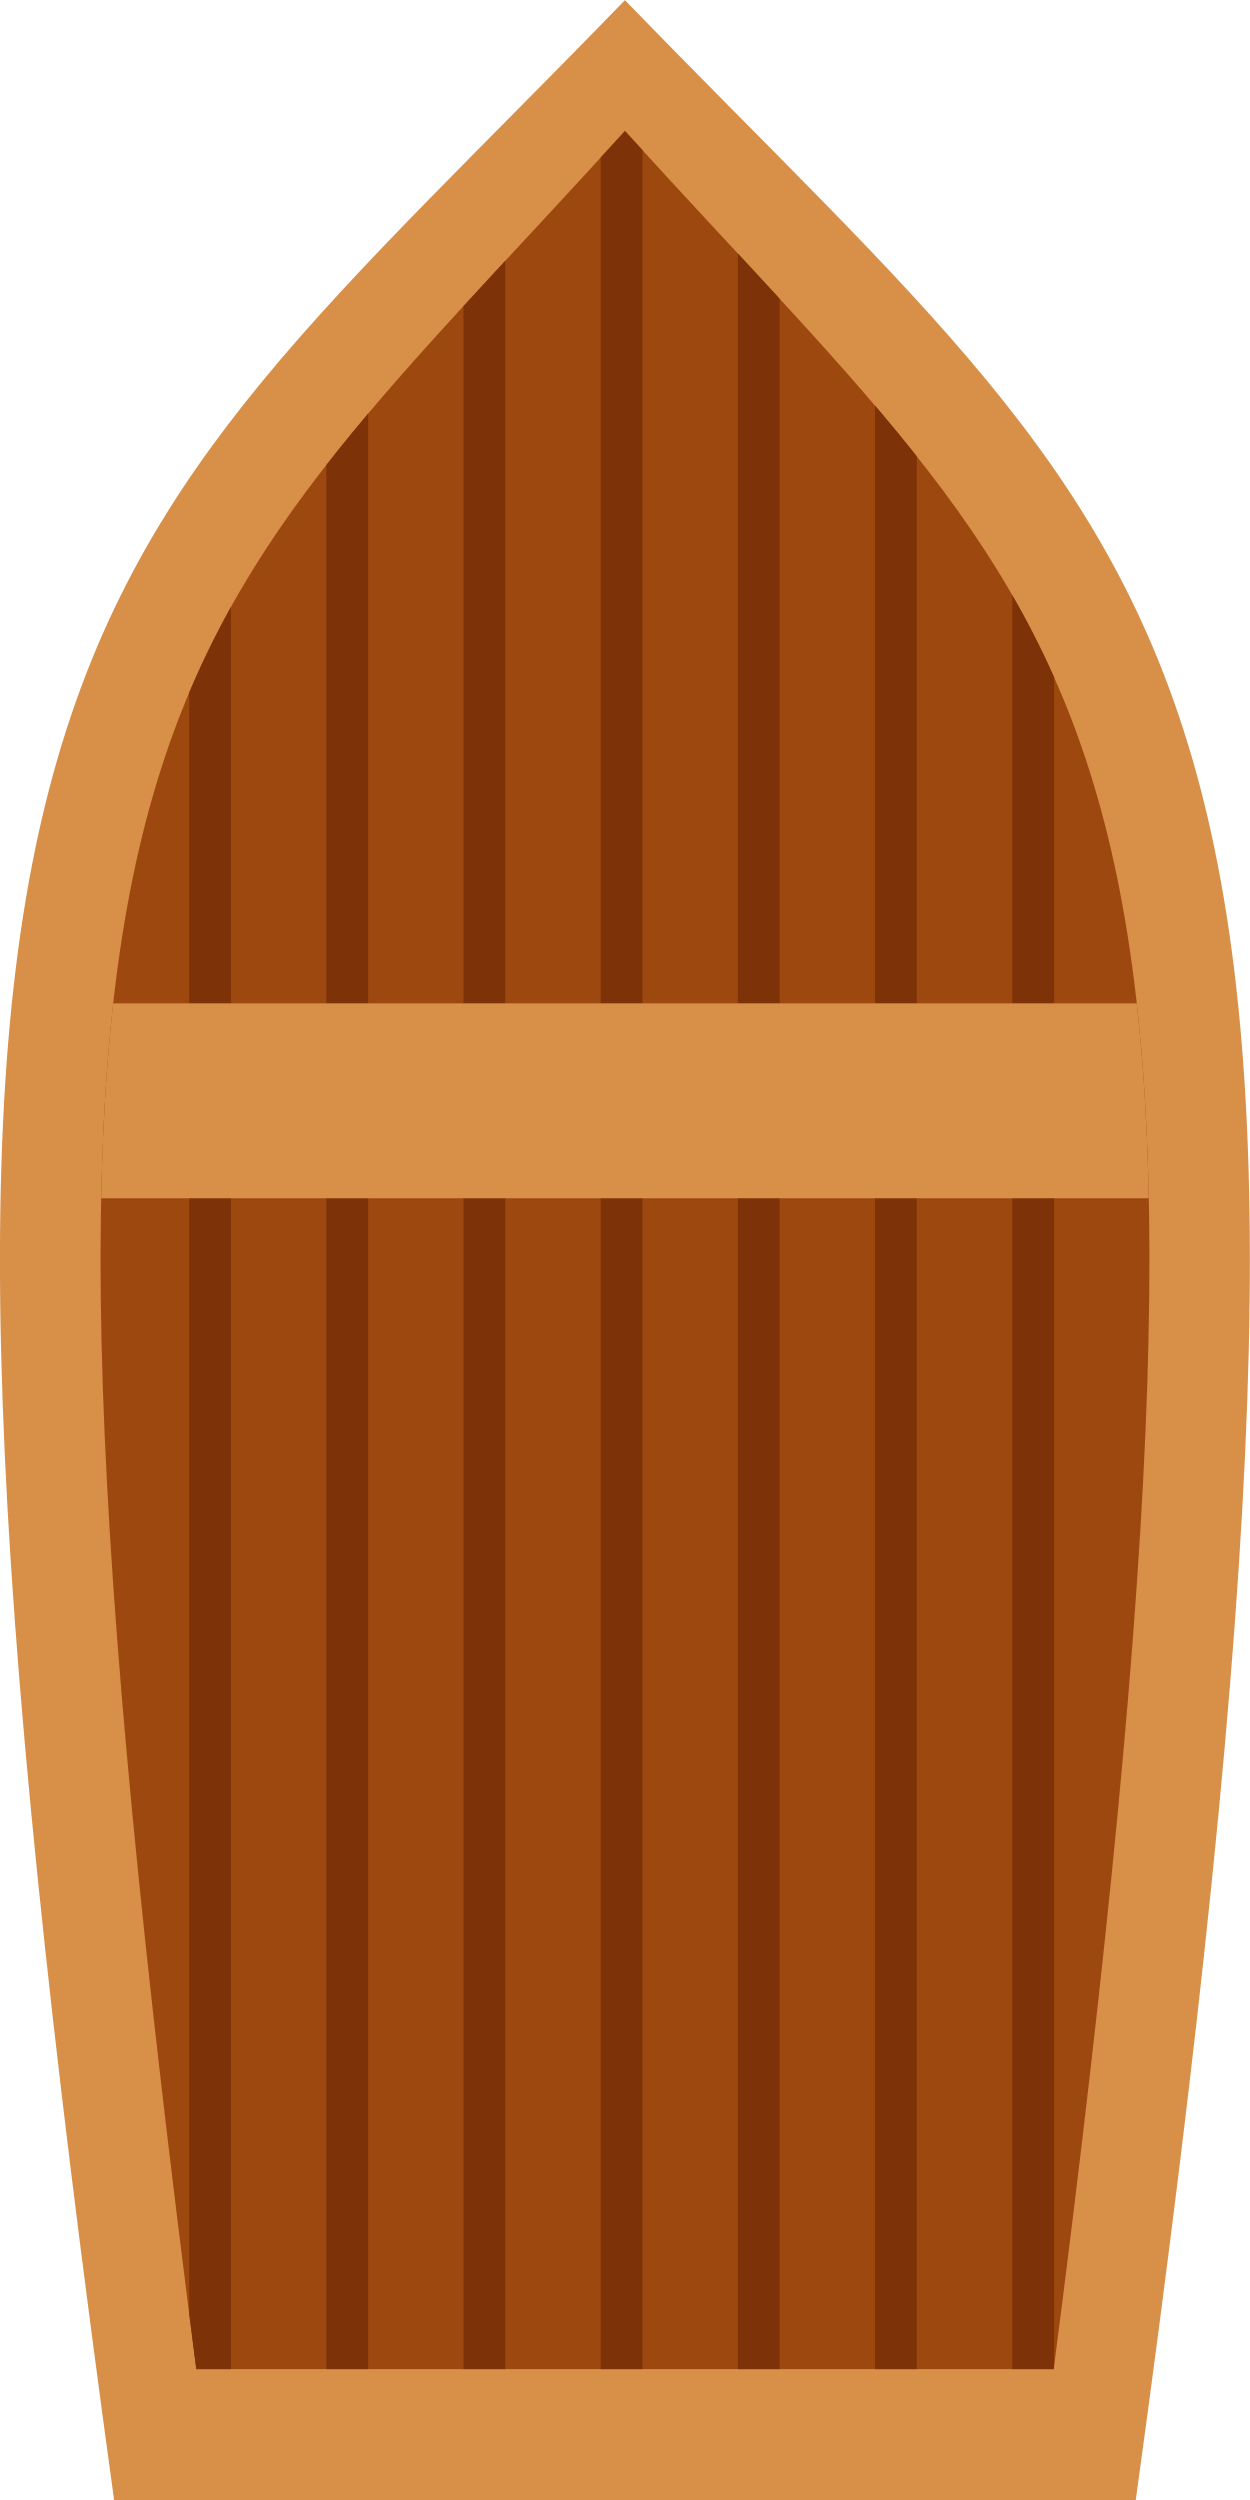
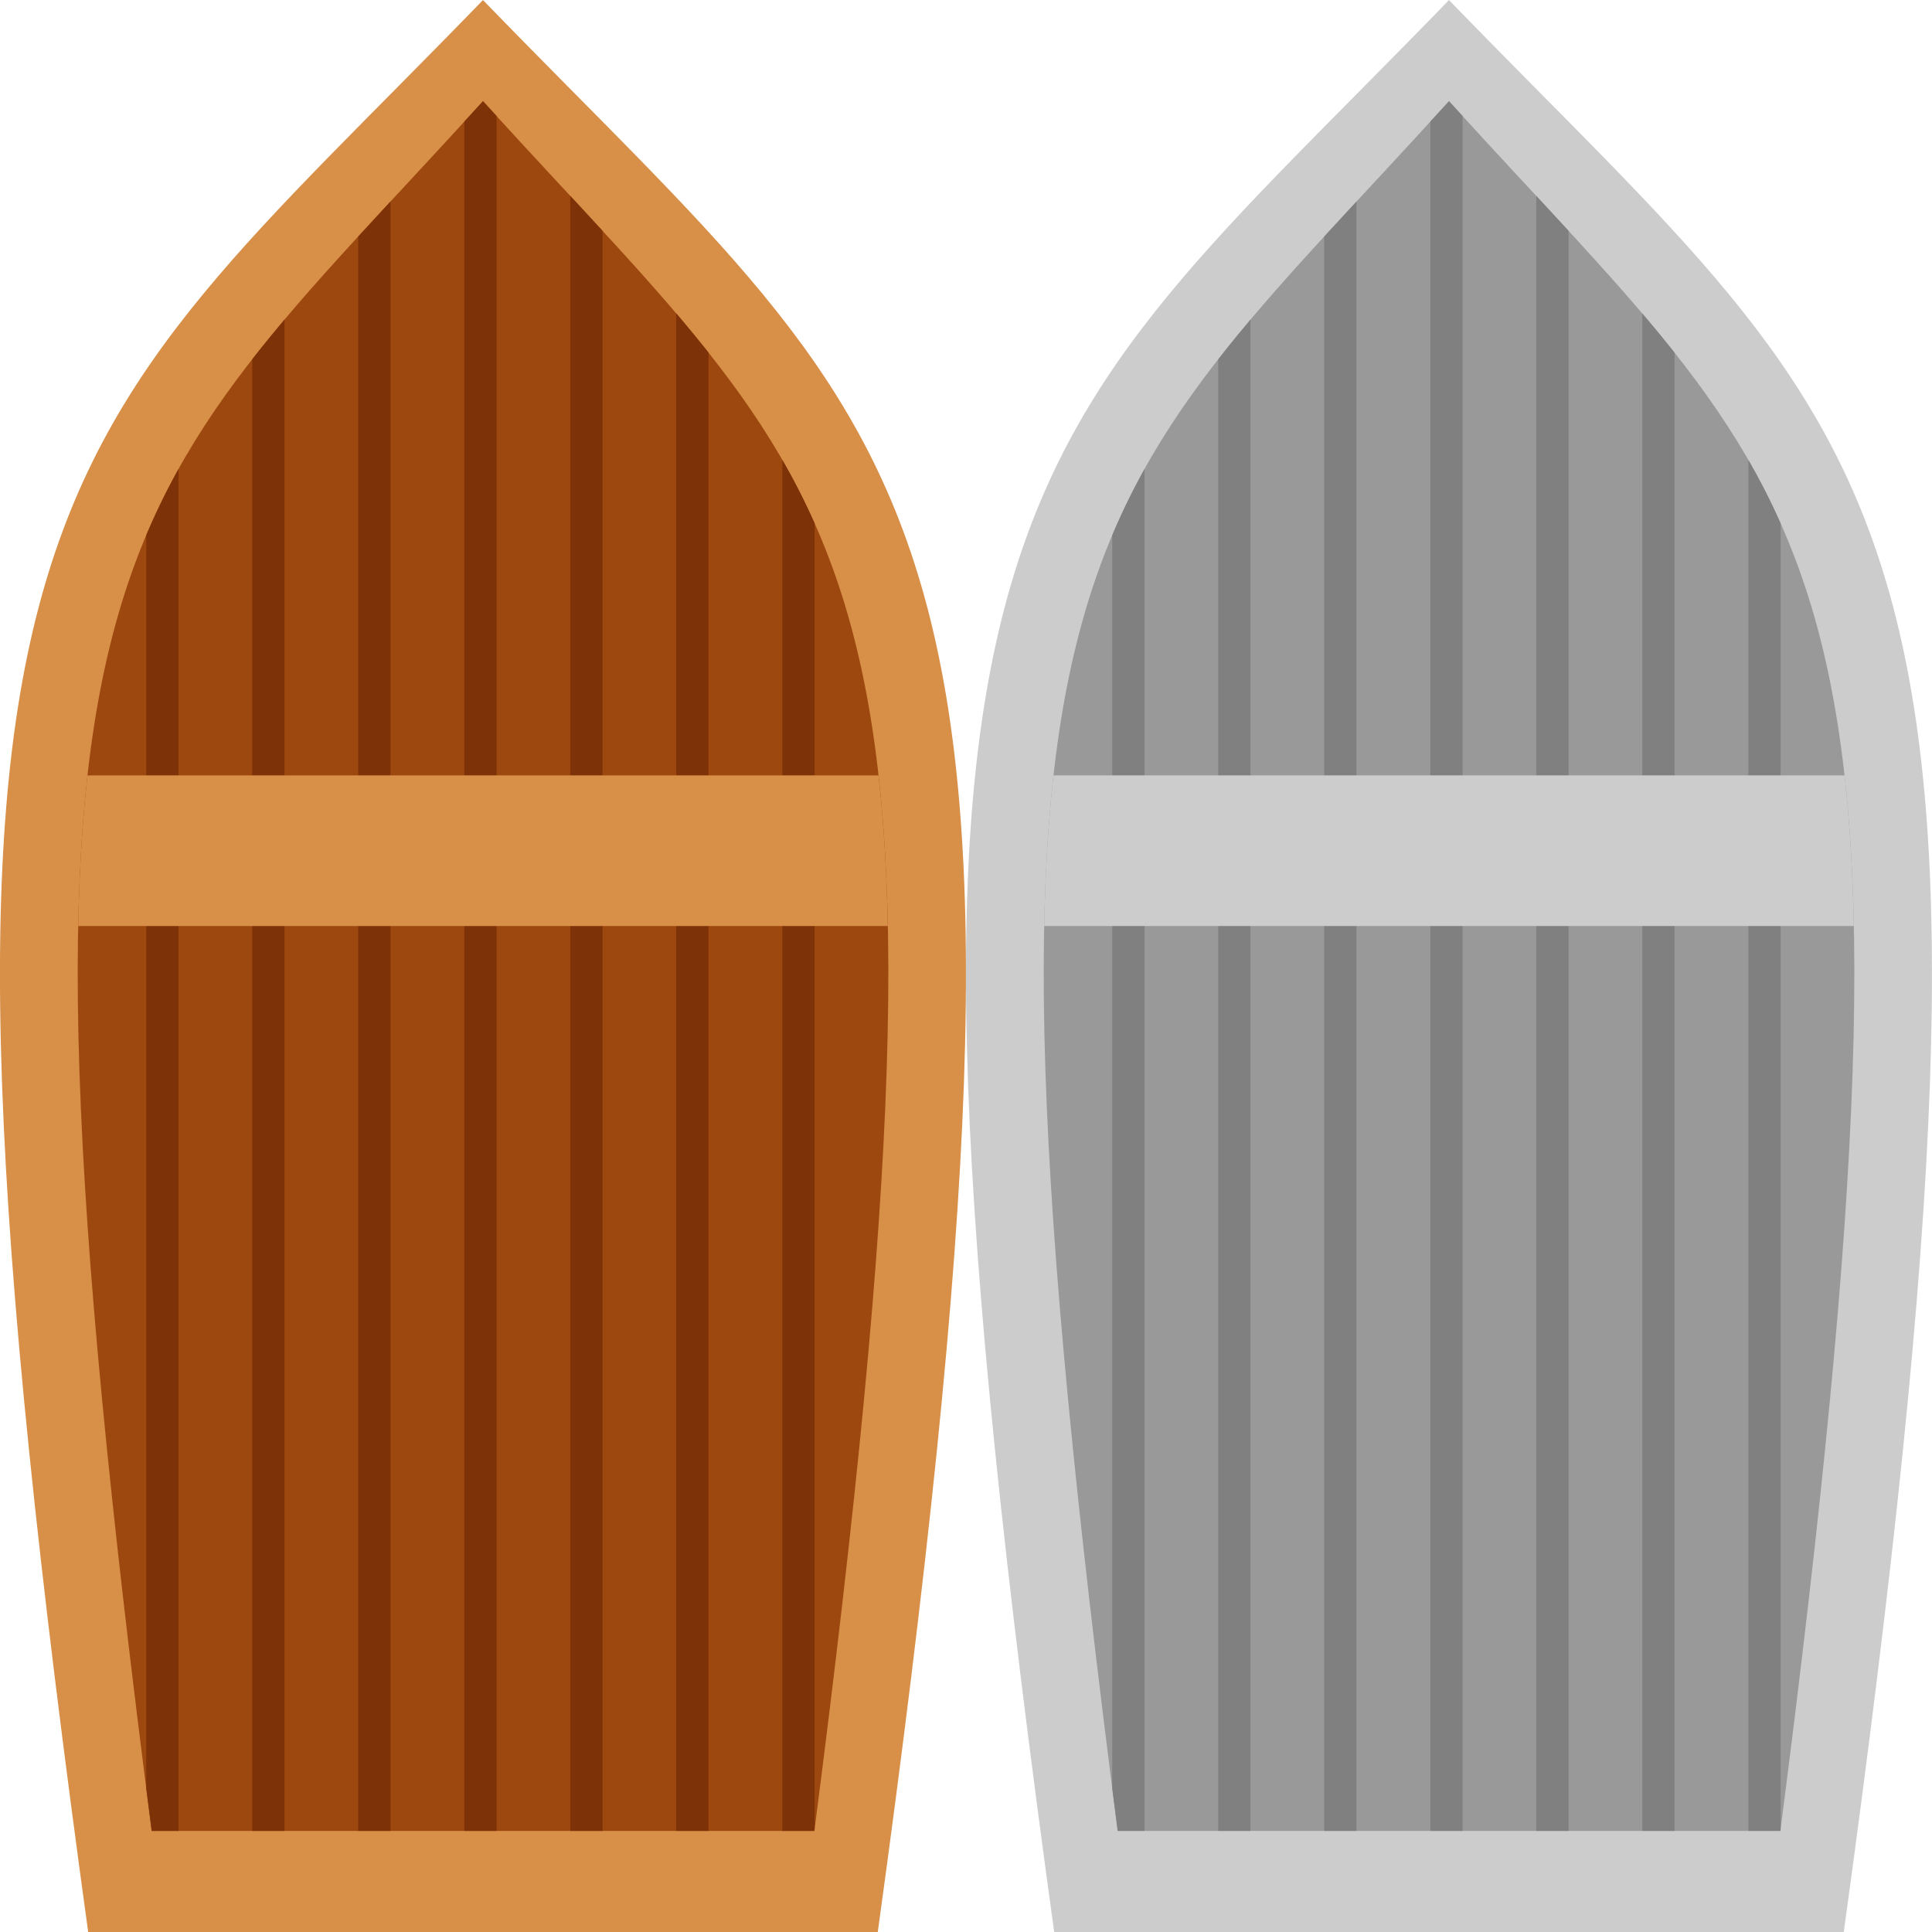
- <svg xmlns="http://www.w3.org/2000/svg" width="30" height="60" viewBox="0 0 7.938 15.875" version="1.1" id="svg5">
+ <svg xmlns="http://www.w3.org/2000/svg" width="60" height="60" viewBox="0 0 15.875 15.875" version="1.1" id="svg5">
  <defs id="defs2">
    <clipPath clipPathUnits="userSpaceOnUse" id="clipPath74204">
      <path id="path74206" style="fill:#ff00ff;fill-opacity:1;stroke:none;stroke-width:0.794;stroke-linecap:round;stroke-linejoin:miter;stroke-miterlimit:4;stroke-dasharray:none;stroke-opacity:1" d="m 59.425,61.103 c -3.735,5.19 -4.932,5.374 -3.273,21.551 h 6.546 C 64.357,66.476 63.16,66.293 59.425,61.103 Z" />
    </clipPath>
  </defs>
  <g id="layer1" transform="translate(-33.90541,-66.53454)">
-     <path id="path1738" style="fill:#d88f48;fill-opacity:1;stroke:none;stroke-width:0.794;stroke-linecap:round;stroke-linejoin:miter;stroke-miterlimit:4;stroke-dasharray:none;stroke-opacity:1" d="m 37.874,66.535 c -3.703,3.823 -4.889,3.958 -3.244,15.875 h 6.488 c 1.645,-11.917 0.458,-12.052 -3.244,-15.875 z" />
-     <path id="path60945" style="fill:#9d480f;fill-opacity:1;stroke:none;stroke-width:0.794;stroke-linecap:round;stroke-linejoin:miter;stroke-miterlimit:4;stroke-dasharray:none;stroke-opacity:1" d="m 37.874,67.366 c -3.107,3.423 -4.102,3.544 -2.722,14.213 h 5.445 C 41.977,70.91 40.981,70.789 37.874,67.366 Z" />
-     <g id="g74202" clip-path="url(#clipPath74204)" transform="matrix(0.8317895,0,0,0.6595106,-11.55487,27.06773)" style="stroke-width:1.35">
-       <rect style="fill:#7e3208;fill-opacity:1;stroke-width:0.493;stroke-linecap:round;stroke-linejoin:bevel" id="rect60915" width="0.319" height="22.61" x="56.098" y="60.944" />
-       <rect style="fill:#7e3208;fill-opacity:1;stroke-width:0.493;stroke-linecap:round;stroke-linejoin:bevel" id="rect60917" width="0.319" height="22.61" x="57.145" y="60.944" />
-       <rect style="fill:#7e3208;fill-opacity:1;stroke-width:0.493;stroke-linecap:round;stroke-linejoin:bevel" id="rect60919" width="0.319" height="22.61" x="58.192" y="60.944" />
-       <rect style="fill:#7e3208;fill-opacity:1;stroke-width:0.493;stroke-linecap:round;stroke-linejoin:bevel" id="rect69629" width="0.319" height="22.61" x="59.24" y="60.944" />
-       <rect style="fill:#7e3208;fill-opacity:1;stroke-width:0.493;stroke-linecap:round;stroke-linejoin:bevel" id="rect69631" width="0.319" height="22.61" x="60.287" y="60.944" />
-       <rect style="fill:#7e3208;fill-opacity:1;stroke-width:0.493;stroke-linecap:round;stroke-linejoin:bevel" id="rect69633" width="0.319" height="22.61" x="61.334" y="60.944" />
-       <rect style="fill:#7e3208;fill-opacity:1;stroke-width:0.493;stroke-linecap:round;stroke-linejoin:bevel" id="rect69635" width="0.319" height="22.61" x="62.382" y="60.944" />
-       <rect style="fill:#d88f48;fill-opacity:1;stroke:none;stroke-width:1.072;stroke-linecap:round;stroke-linejoin:miter;stroke-miterlimit:4;stroke-dasharray:none;stroke-opacity:1" id="rect69932" width="8.468" height="1.877" x="55.169" y="69.503" />
+     <g id="g845">
+       <path id="path1738" style="fill:#d88f48;fill-opacity:1;stroke:none;stroke-width:0.794;stroke-linecap:round;stroke-linejoin:miter;stroke-miterlimit:4;stroke-dasharray:none;stroke-opacity:1" d="m 37.874,66.535 c -3.703,3.823 -4.889,3.958 -3.244,15.875 h 6.488 c 1.645,-11.917 0.458,-12.052 -3.244,-15.875 z" />
+       <path id="path60945" style="fill:#9d480f;fill-opacity:1;stroke:none;stroke-width:0.794;stroke-linecap:round;stroke-linejoin:miter;stroke-miterlimit:4;stroke-dasharray:none;stroke-opacity:1" d="m 37.874,67.366 c -3.107,3.423 -4.102,3.544 -2.722,14.213 h 5.445 C 41.977,70.91 40.981,70.789 37.874,67.366 Z" />
+       <g id="g74202" clip-path="url(#clipPath74204)" transform="matrix(0.8317895,0,0,0.6595106,-11.55487,27.06773)" style="stroke-width:1.35">
+         <rect style="fill:#7e3208;fill-opacity:1;stroke-width:0.493;stroke-linecap:round;stroke-linejoin:bevel" id="rect60915" width="0.319" height="22.61" x="56.098" y="60.944" />
+         <rect style="fill:#7e3208;fill-opacity:1;stroke-width:0.493;stroke-linecap:round;stroke-linejoin:bevel" id="rect60917" width="0.319" height="22.61" x="57.145" y="60.944" />
+         <rect style="fill:#7e3208;fill-opacity:1;stroke-width:0.493;stroke-linecap:round;stroke-linejoin:bevel" id="rect60919" width="0.319" height="22.61" x="58.192" y="60.944" />
+         <rect style="fill:#7e3208;fill-opacity:1;stroke-width:0.493;stroke-linecap:round;stroke-linejoin:bevel" id="rect69629" width="0.319" height="22.61" x="59.24" y="60.944" />
+         <rect style="fill:#7e3208;fill-opacity:1;stroke-width:0.493;stroke-linecap:round;stroke-linejoin:bevel" id="rect69631" width="0.319" height="22.61" x="60.287" y="60.944" />
+         <rect style="fill:#7e3208;fill-opacity:1;stroke-width:0.493;stroke-linecap:round;stroke-linejoin:bevel" id="rect69633" width="0.319" height="22.61" x="61.334" y="60.944" />
+         <rect style="fill:#7e3208;fill-opacity:1;stroke-width:0.493;stroke-linecap:round;stroke-linejoin:bevel" id="rect69635" width="0.319" height="22.61" x="62.382" y="60.944" />
+         <rect style="fill:#d88f48;fill-opacity:1;stroke:none;stroke-width:1.072;stroke-linecap:round;stroke-linejoin:miter;stroke-miterlimit:4;stroke-dasharray:none;stroke-opacity:1" id="rect69932" width="8.468" height="1.877" x="55.169" y="69.503" />
+       </g>
+     </g>
+     <g id="g869" transform="translate(7.9375)">
+       <path id="path847" style="fill:#cccccc;fill-opacity:1;stroke:none;stroke-width:0.794;stroke-linecap:round;stroke-linejoin:miter;stroke-miterlimit:4;stroke-dasharray:none;stroke-opacity:1" d="m 37.874,66.535 c -3.703,3.823 -4.889,3.958 -3.244,15.875 h 6.488 c 1.645,-11.917 0.458,-12.052 -3.244,-15.875 z" />
+       <path id="path849" style="fill:#999999;fill-opacity:1;stroke:none;stroke-width:0.794;stroke-linecap:round;stroke-linejoin:miter;stroke-miterlimit:4;stroke-dasharray:none;stroke-opacity:1" d="m 37.874,67.366 c -3.107,3.423 -4.102,3.544 -2.722,14.213 h 5.445 C 41.977,70.91 40.981,70.789 37.874,67.366 Z" />
+       <g id="g867" clip-path="url(#clipPath74204)" transform="matrix(0.8317895,0,0,0.6595106,-11.55487,27.06773)" style="stroke-width:1.35">
+         <rect style="fill:#808080;fill-opacity:1;stroke-width:0.493;stroke-linecap:round;stroke-linejoin:bevel" id="rect851" width="0.319" height="22.61" x="56.098" y="60.944" />
+         <rect style="fill:#808080;fill-opacity:1;stroke-width:0.493;stroke-linecap:round;stroke-linejoin:bevel" id="rect853" width="0.319" height="22.61" x="57.145" y="60.944" />
+         <rect style="fill:#808080;fill-opacity:1;stroke-width:0.493;stroke-linecap:round;stroke-linejoin:bevel" id="rect855" width="0.319" height="22.61" x="58.192" y="60.944" />
+         <rect style="fill:#808080;fill-opacity:1;stroke-width:0.493;stroke-linecap:round;stroke-linejoin:bevel" id="rect857" width="0.319" height="22.61" x="59.24" y="60.944" />
+         <rect style="fill:#808080;fill-opacity:1;stroke-width:0.493;stroke-linecap:round;stroke-linejoin:bevel" id="rect859" width="0.319" height="22.61" x="60.287" y="60.944" />
+         <rect style="fill:#808080;fill-opacity:1;stroke-width:0.493;stroke-linecap:round;stroke-linejoin:bevel" id="rect861" width="0.319" height="22.61" x="61.334" y="60.944" />
+         <rect style="fill:#808080;fill-opacity:1;stroke-width:0.493;stroke-linecap:round;stroke-linejoin:bevel" id="rect863" width="0.319" height="22.61" x="62.382" y="60.944" />
+         <rect style="fill:#cccccc;fill-opacity:1;stroke:none;stroke-width:1.072;stroke-linecap:round;stroke-linejoin:miter;stroke-miterlimit:4;stroke-dasharray:none;stroke-opacity:1" id="rect865" width="8.468" height="1.877" x="55.169" y="69.503" />
+       </g>
    </g>
  </g>
</svg>
